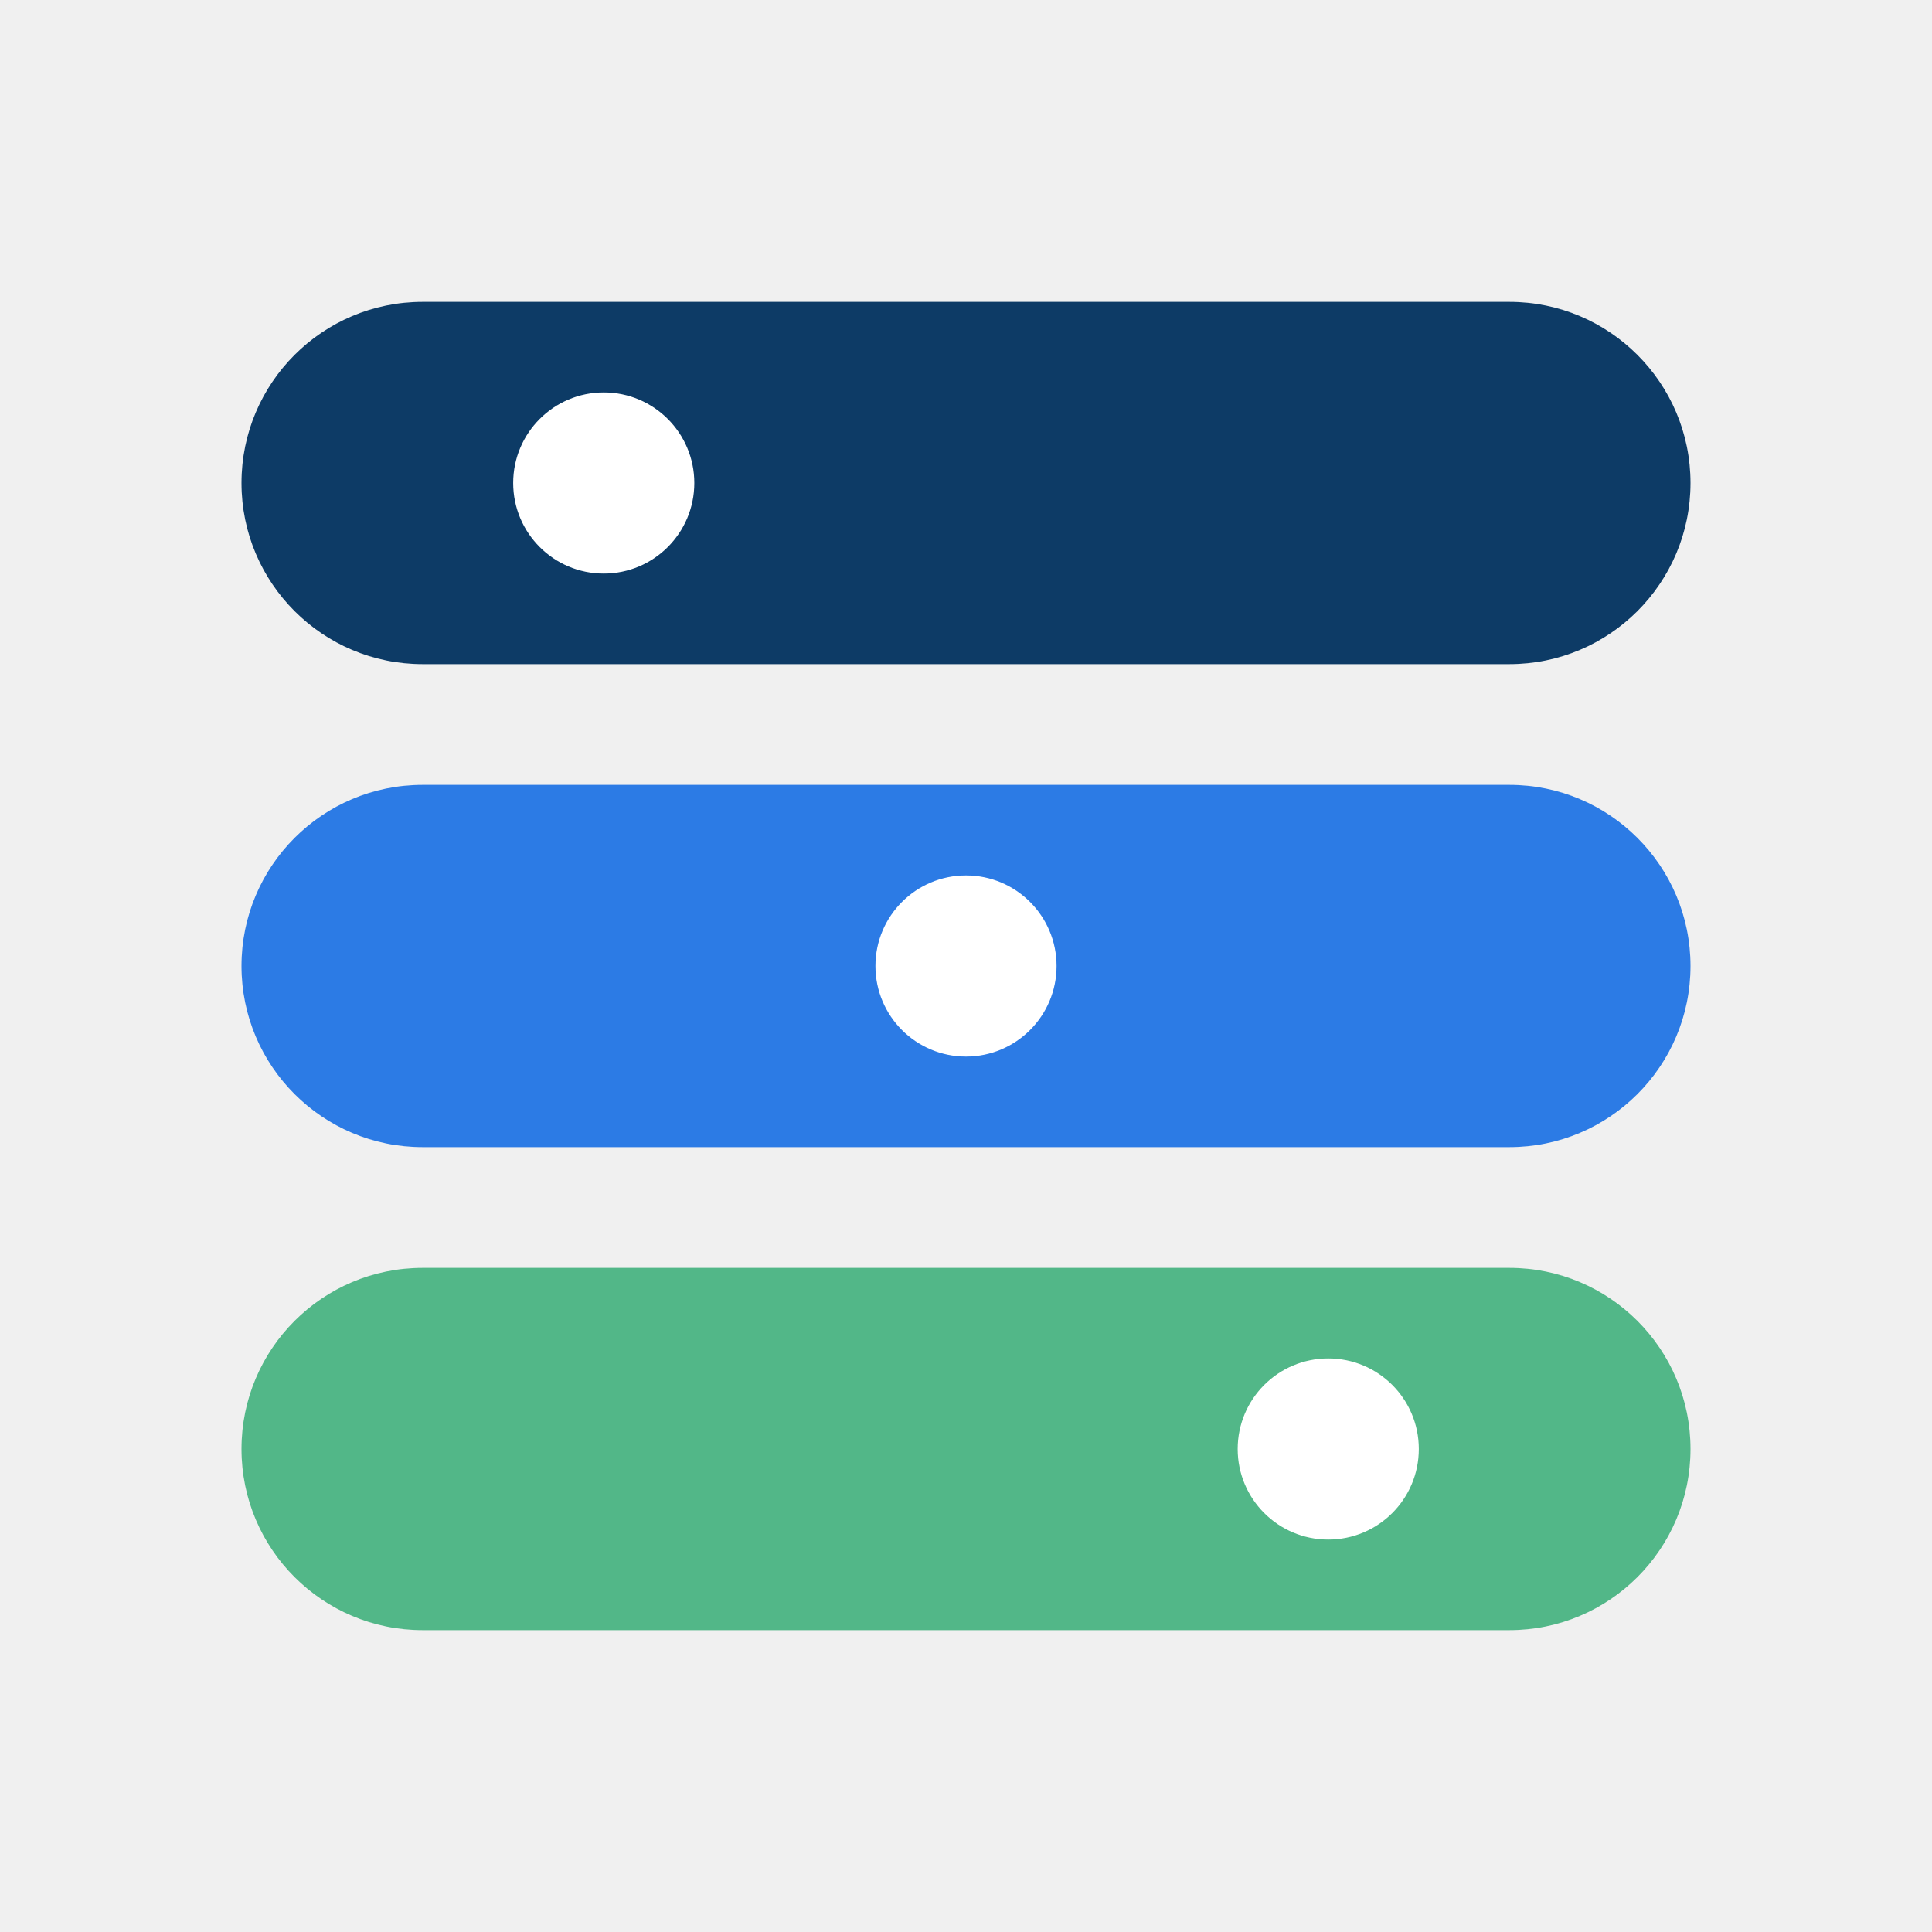
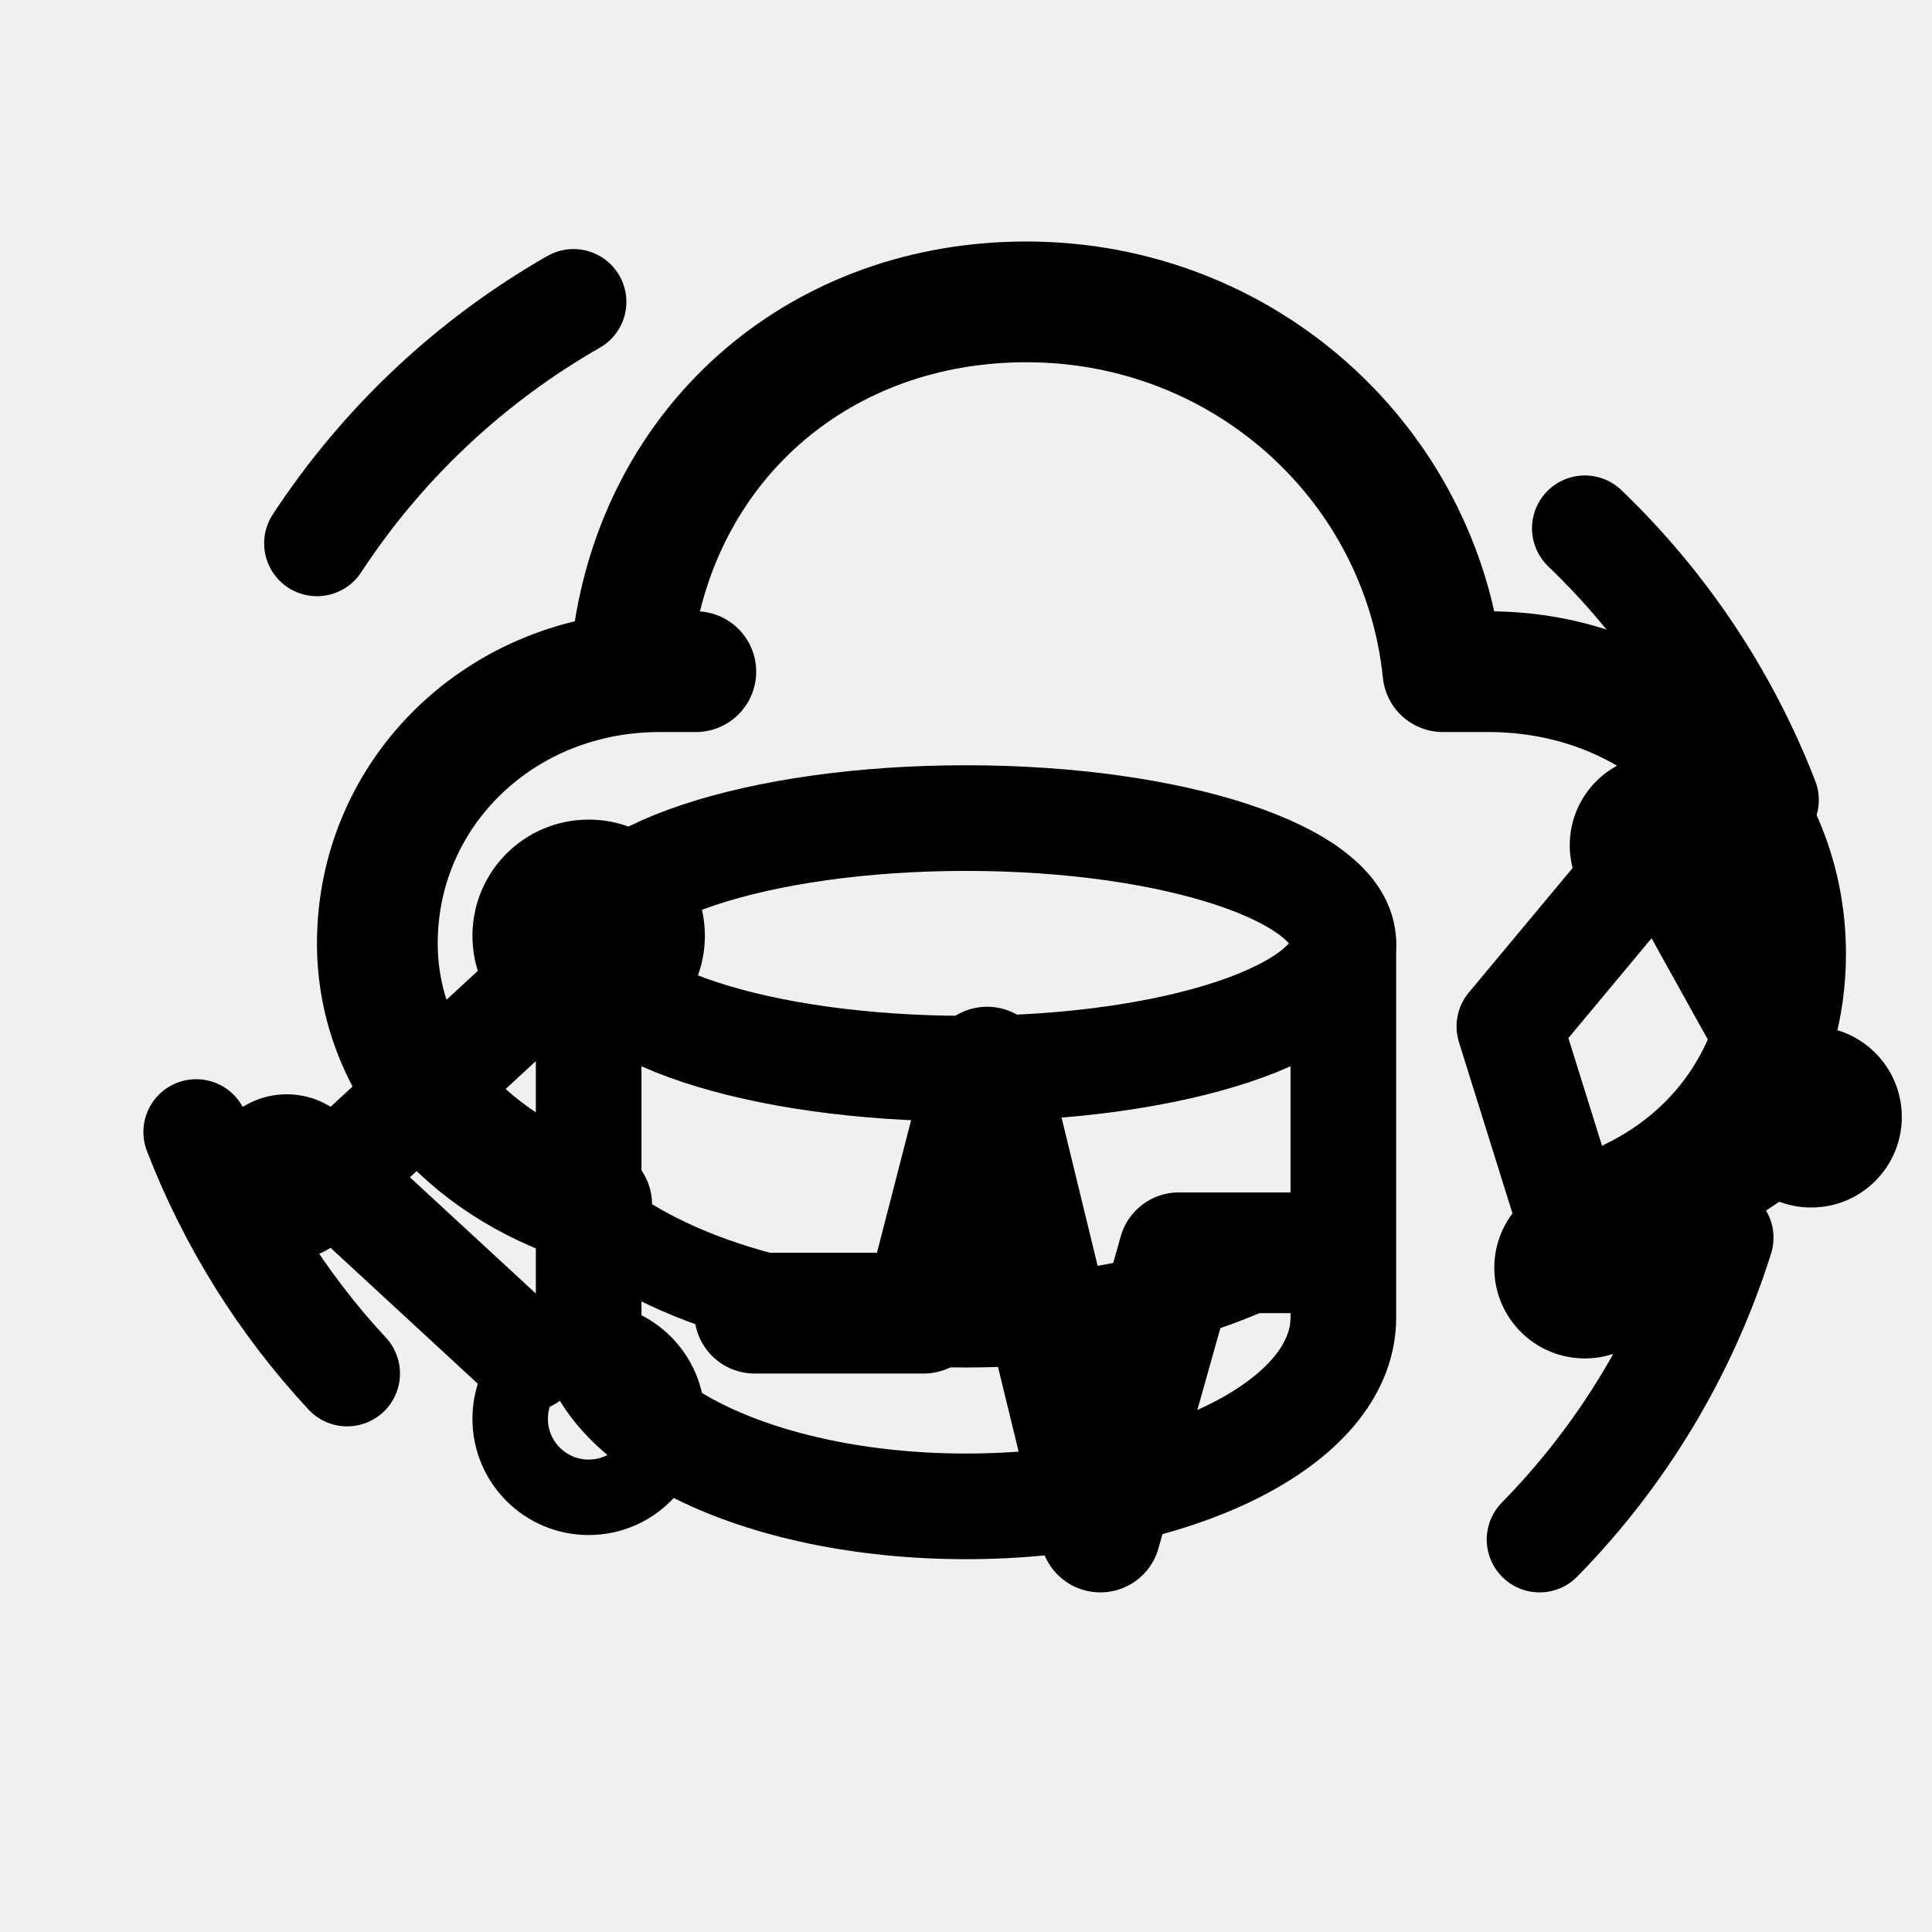
<svg xmlns="http://www.w3.org/2000/svg" viewBox="0 0 128 128" role="img" aria-label="SonnetDB">
-   <rect x="16" y="20" width="96" height="24" rx="12" fill="#0d3b66" />
-   <rect x="16" y="52" width="96" height="24" rx="12" fill="#2c7be5" />
-   <rect x="16" y="84" width="96" height="24" rx="12" fill="#52b788" />
-   <circle cx="40" cy="32" r="6" fill="#ffffff" />
-   <circle cx="64" cy="64" r="6" fill="#ffffff" />
-   <circle cx="88" cy="96" r="6" fill="#ffffff" />
+   <g fill="none" stroke="currentColor" stroke-linecap="round" stroke-linejoin="round">
+     <path d="M42 42c2-13 12.5-22 26-22 14.5 0 26.2 10.8 27.6 24.5h3c11.2 0 19.7 8.2 19.7 18.7 0 7.2-4 13.2-10.2 16.2" stroke-width="8" />
+     <path d="M39.2 79.8C30.8 77.2 25 70.5 25 62.5c0-10 8.2-18 18.7-18h2.4" stroke-width="8" />
+     <ellipse cx="64" cy="62.5" rx="25" ry="8.3" stroke-width="7" />
+     <path d="M39 62.5v24.8c0 7 11.2 12.5 25 12.5s25-5.5 25-12.5V62.5" stroke-width="7" />
+     <path d="M39 80.5c6.3 5.1 16 7.1 25 7.1 9.4 0 19.5-2.4 25-7.6" stroke-width="6" />
+     <path d="M50 87h11.2l4.2-16.3 7.5 30.8 5.2-18.5h9" stroke-width="8" />
+     <path d="M23 91a50 50 0 0 1-10-16M21 36A50 50 0 0 1 38 20M105 35a50 50 0 0 1 12 18M114 82a50 50 0 0 1-12 20" stroke-width="7" />
+     <path d="M22 78l13-12M22 78l13 12" stroke-width="7" />
+     <circle cx="19" cy="78" r="5.5" fill="currentColor" stroke="none" />
+     <circle cx="39" cy="62" r="5.2" stroke-width="5" />
+     <circle cx="39" cy="94" r="5.2" stroke-width="5" />
+     <path d="M100 68l10-12 10 18-15 10z" stroke-width="7" />
+     <circle cx="110" cy="56" r="6" fill="currentColor" stroke="none" />
+     <circle cx="120" cy="74" r="6" fill="currentColor" stroke="none" />
+     <circle cx="105" cy="84" r="6" fill="currentColor" stroke="none" />
+   </g>
</svg>
